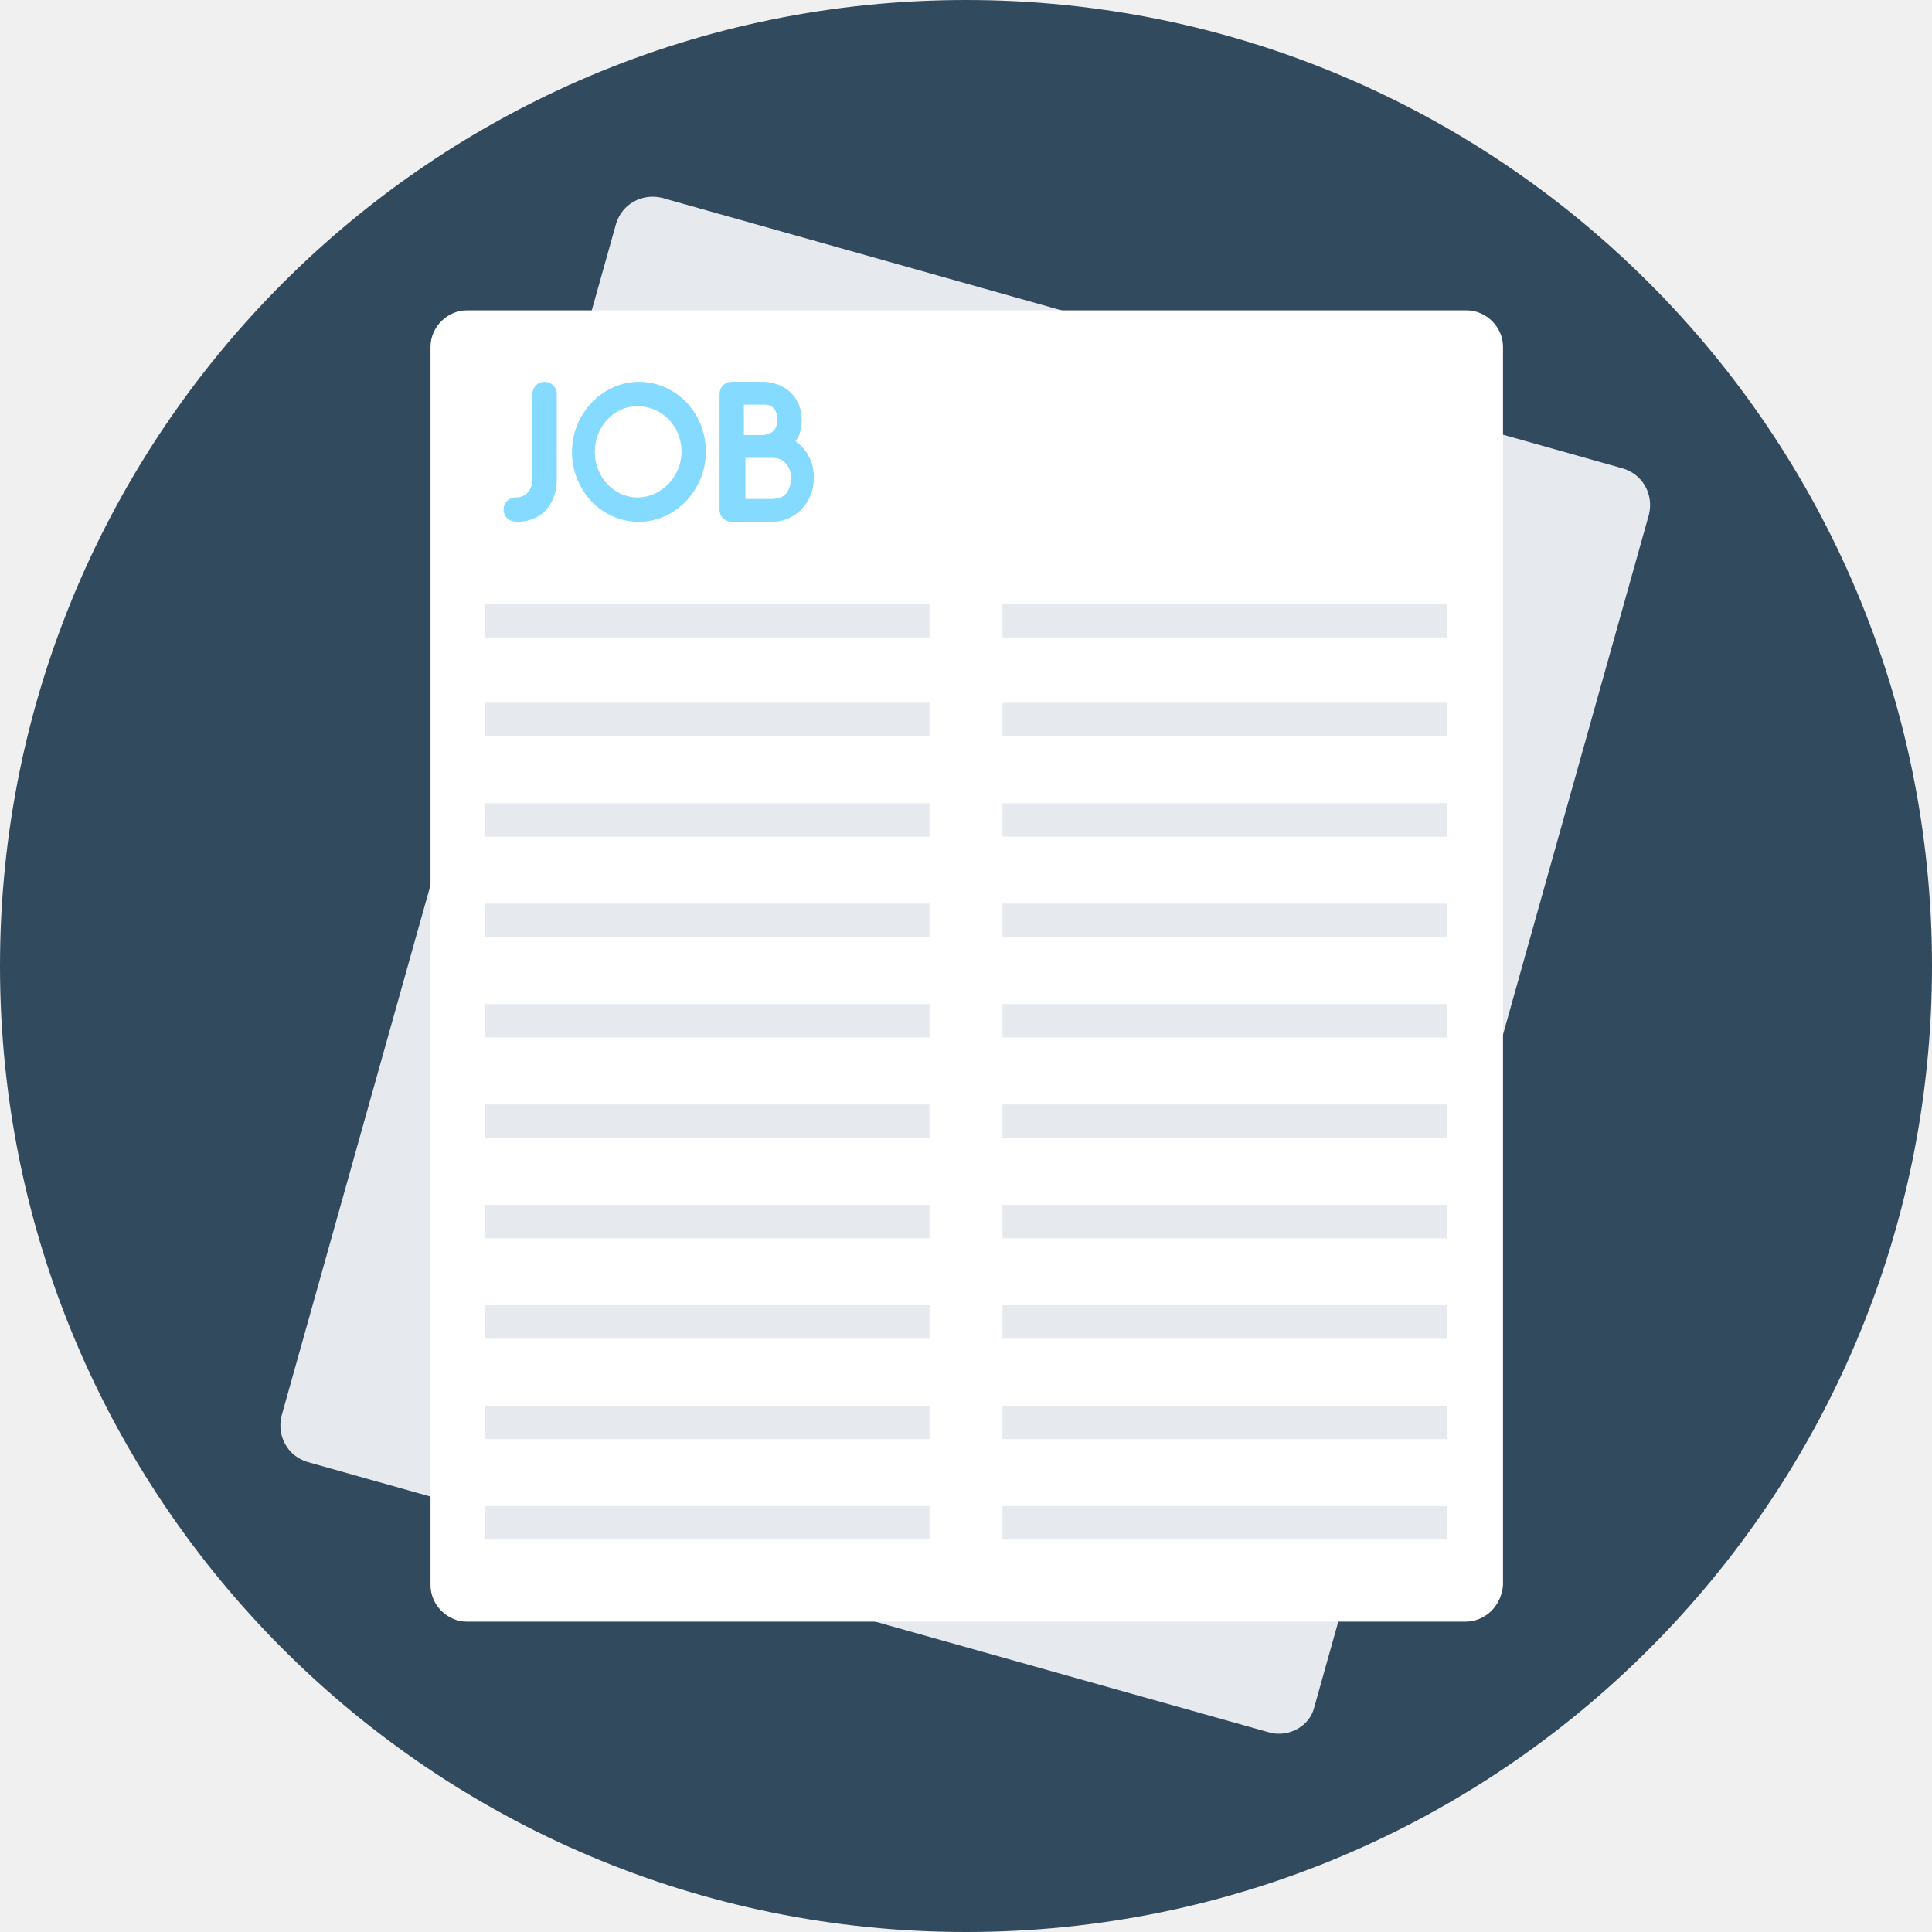
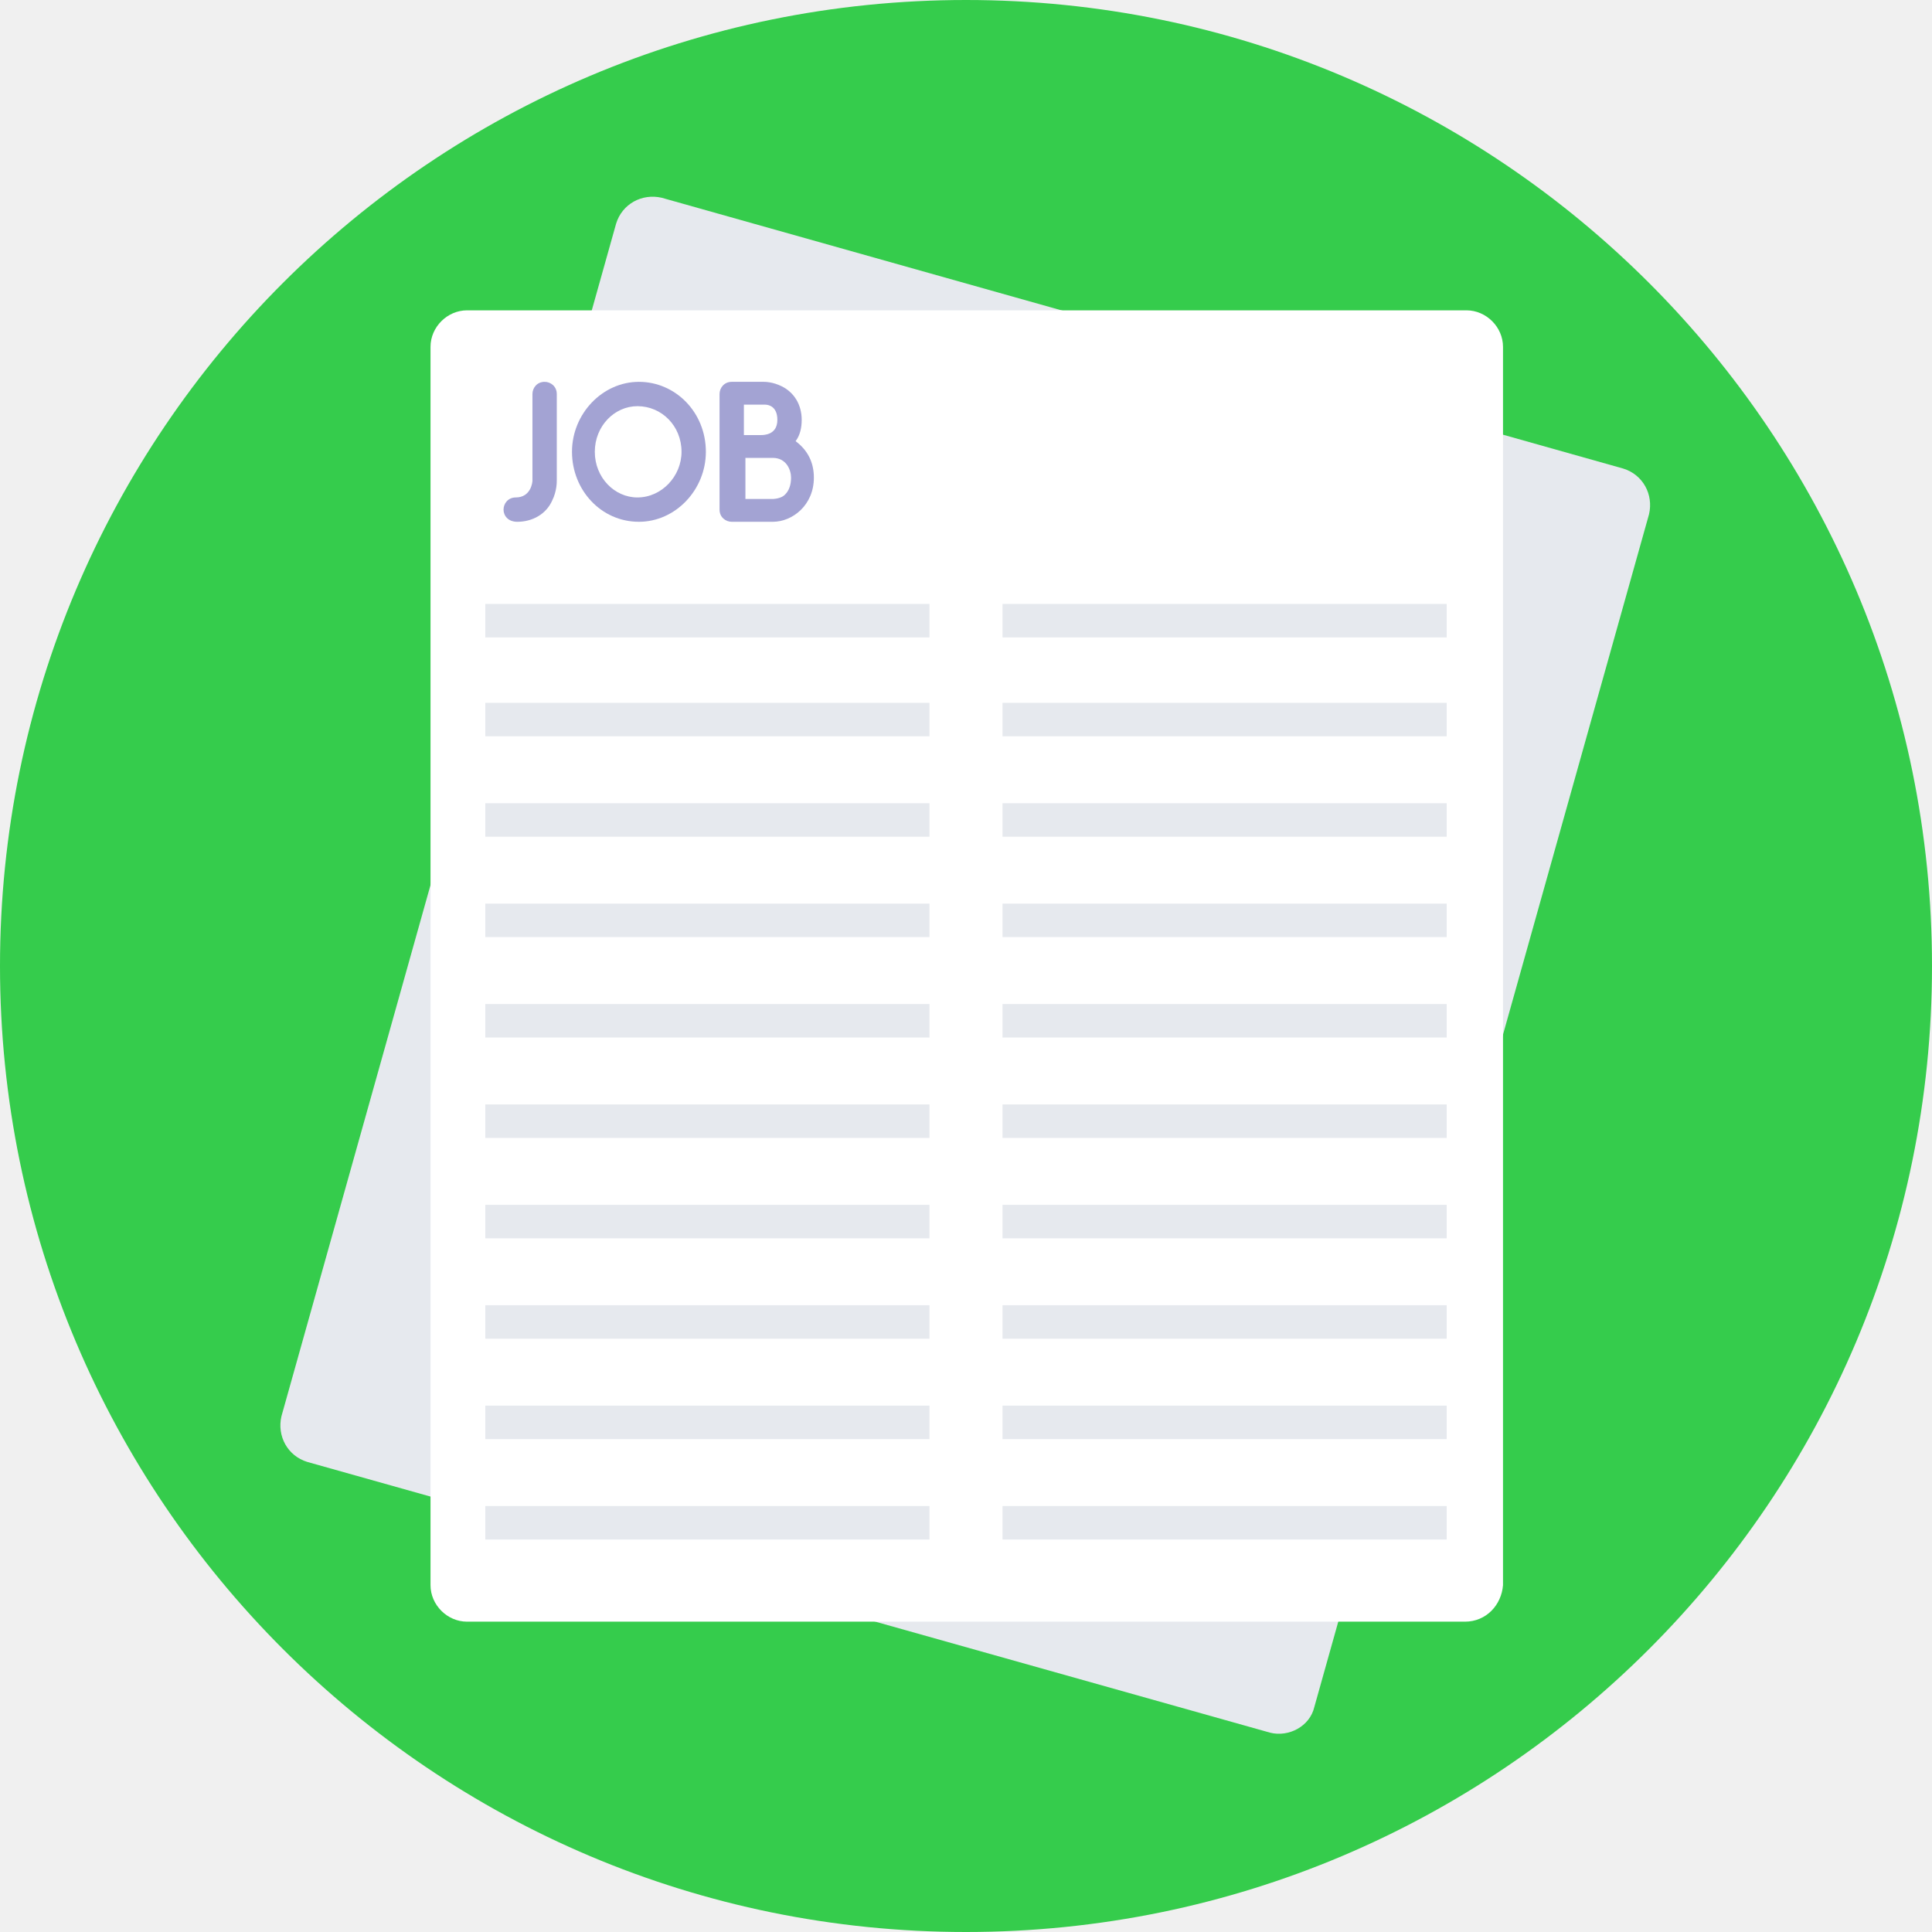
- <svg xmlns="http://www.w3.org/2000/svg" version="1.1" id="Layer_1" x="0px" y="0px" viewBox="0 0 508 508" style="enable-background:new 0 0 508 508;" xml:space="preserve">
-   <circle style="fill:#324A5E;" cx="254" cy="254" r="254" />
-   <path style="fill:#E6E9EE;" d="M334,455.6L80.8,384.4c-5.2-1.6-8-6.8-6.8-12l88-313.6c1.6-5.2,6.8-8,12-6.8l252.8,71.2  c5.2,1.6,8,6.8,6.8,12l-88,313.6C344.4,454,338.8,456.8,334,455.6z" />
-   <path style="fill:#FFFFFF;" d="M385.2,426.4H122.8c-5.2,0-9.6-4.4-9.6-9.6V91.2c0-5.2,4.4-9.6,9.6-9.6h262.8c5.2,0,9.6,4.4,9.6,9.6  v325.6C394.8,422,390.8,426.4,385.2,426.4z" />
+ <svg xmlns="http://www.w3.org/2000/svg" version="1.1" id="Layer_1" x="0px" y="0px" viewBox="0 0 508 508" style="enable-background:new 0 0 508 508;" xml:space="preserve" width="512px" height="512px" class="">
  <g>
-     <path style="fill:#84DBFF;" d="M132.4,134c0-1.6,1.2-3.2,3.2-3.2c4,0,4.4-4,4.4-4.4v-22.8c0-1.6,1.2-3.2,3.2-3.2   c1.6,0,3.2,1.2,3.2,3.2v22.8c0,0.4,0,2.8-1.2,5.2c-1.6,3.6-5.2,5.6-9.2,5.6C133.6,137.2,132.4,135.6,132.4,134z" />
-     <path style="fill:#84DBFF;" d="M150.4,118.8c0-10,8-18.4,17.6-18.4s17.6,8,17.6,18.4c0,10-8,18.4-17.6,18.4   C158,137.2,150.4,128.8,150.4,118.8z M156.4,118.8c0,6.8,5.2,12,11.2,12c6.4,0,11.6-5.6,11.6-12c0-6.8-5.2-12-11.6-12   C161.6,106.8,156.4,112,156.4,118.8z" />
-     <path style="fill:#84DBFF;" d="M214,125.6c0,7.2-5.6,11.6-10.8,11.6h-10.8c-1.6,0-3.2-1.2-3.2-3.2v-30.4c0-1.6,1.2-3.2,3.2-3.2h8.4   c0.4,0,2.4,0,4.8,1.2c3.2,1.6,5.2,4.8,5.2,8.8c0,2-0.4,4-1.6,5.6C212.4,118.4,214,121.6,214,125.6z M195.6,114.4h4.4   c0.8,0,4.4,0,4.4-4c0-3.6-2.4-4-3.2-4c-0.4,0-0.4,0-0.4,0h-5.2V114.4z M208,125.6c0-2-1.2-5.2-4.8-5.2H196v10.8h7.2   c0,0,1.6,0,2.8-0.8C207.6,129.2,208,127.2,208,125.6z" />
+     <circle style="fill:#35CC4C" cx="254" cy="254" r="254" data-original="#324A5E" class="" data-old_color="#324A5E" />
+     <path style="fill:#E6E9EE;" d="M334,455.6L80.8,384.4c-5.2-1.6-8-6.8-6.8-12l88-313.6c1.6-5.2,6.8-8,12-6.8l252.8,71.2  c5.2,1.6,8,6.8,6.8,12l-88,313.6C344.4,454,338.8,456.8,334,455.6z" data-original="#E6E9EE" class="" />
+     <path style="fill:#FFFFFF;" d="M385.2,426.4H122.8c-5.2,0-9.6-4.4-9.6-9.6V91.2c0-5.2,4.4-9.6,9.6-9.6h262.8c5.2,0,9.6,4.4,9.6,9.6  v325.6C394.8,422,390.8,426.4,385.2,426.4z" data-original="#FFFFFF" class="" />
+     <g>
+       <path style="fill:#A3A3D3" d="M132.4,134c0-1.6,1.2-3.2,3.2-3.2c4,0,4.4-4,4.4-4.4v-22.8c0-1.6,1.2-3.2,3.2-3.2   c1.6,0,3.2,1.2,3.2,3.2v22.8c0,0.4,0,2.8-1.2,5.2c-1.6,3.6-5.2,5.6-9.2,5.6C133.6,137.2,132.4,135.6,132.4,134z" data-original="#84DBFF" class="active-path" data-old_color="#9B9BB8" />
+       <path style="fill:#A3A3D3" d="M150.4,118.8c0-10,8-18.4,17.6-18.4s17.6,8,17.6,18.4c0,10-8,18.4-17.6,18.4   C158,137.2,150.4,128.8,150.4,118.8z M156.4,118.8c0,6.8,5.2,12,11.2,12c6.4,0,11.6-5.6,11.6-12c0-6.8-5.2-12-11.6-12   C161.6,106.8,156.4,112,156.4,118.8z" data-original="#84DBFF" class="active-path" data-old_color="#9B9BB8" />
+       <path style="fill:#A3A3D3" d="M214,125.6c0,7.2-5.6,11.6-10.8,11.6h-10.8c-1.6,0-3.2-1.2-3.2-3.2v-30.4c0-1.6,1.2-3.2,3.2-3.2h8.4   c0.4,0,2.4,0,4.8,1.2c3.2,1.6,5.2,4.8,5.2,8.8c0,2-0.4,4-1.6,5.6C212.4,118.4,214,121.6,214,125.6z M195.6,114.4h4.4   c0.8,0,4.4,0,4.4-4c0-3.6-2.4-4-3.2-4c-0.4,0-0.4,0-0.4,0h-5.2V114.4z M208,125.6c0-2-1.2-5.2-4.8-5.2H196v10.8h7.2   c0,0,1.6,0,2.8-0.8C207.6,129.2,208,127.2,208,125.6z" data-original="#84DBFF" class="active-path" data-old_color="#9B9BB8" />
+     </g>
+     <g>
+       <rect x="127.6" y="158.8" style="fill:#E6E9EE;" width="116.8" height="8.8" data-original="#E6E9EE" class="" />
+       <rect x="263.6" y="158.8" style="fill:#E6E9EE;" width="116.8" height="8.8" data-original="#E6E9EE" class="" />
+       <rect x="127.6" y="184.8" style="fill:#E6E9EE;" width="116.8" height="8.8" data-original="#E6E9EE" class="" />
+       <rect x="263.6" y="184.8" style="fill:#E6E9EE;" width="116.8" height="8.8" data-original="#E6E9EE" class="" />
+       <rect x="127.6" y="211.2" style="fill:#E6E9EE;" width="116.8" height="8.8" data-original="#E6E9EE" class="" />
+       <rect x="263.6" y="211.2" style="fill:#E6E9EE;" width="116.8" height="8.8" data-original="#E6E9EE" class="" />
+       <rect x="127.6" y="237.6" style="fill:#E6E9EE;" width="116.8" height="8.8" data-original="#E6E9EE" class="" />
+       <rect x="263.6" y="237.6" style="fill:#E6E9EE;" width="116.8" height="8.8" data-original="#E6E9EE" class="" />
+       <rect x="127.6" y="264" style="fill:#E6E9EE;" width="116.8" height="8.8" data-original="#E6E9EE" class="" />
+       <rect x="263.6" y="264" style="fill:#E6E9EE;" width="116.8" height="8.8" data-original="#E6E9EE" class="" />
+       <rect x="127.6" y="290.4" style="fill:#E6E9EE;" width="116.8" height="8.8" data-original="#E6E9EE" class="" />
+       <rect x="263.6" y="290.4" style="fill:#E6E9EE;" width="116.8" height="8.8" data-original="#E6E9EE" class="" />
+       <rect x="127.6" y="316.8" style="fill:#E6E9EE;" width="116.8" height="8.8" data-original="#E6E9EE" class="" />
+       <rect x="263.6" y="316.8" style="fill:#E6E9EE;" width="116.8" height="8.8" data-original="#E6E9EE" class="" />
+       <rect x="127.6" y="343.2" style="fill:#E6E9EE;" width="116.8" height="8.8" data-original="#E6E9EE" class="" />
+       <rect x="263.6" y="343.2" style="fill:#E6E9EE;" width="116.8" height="8.8" data-original="#E6E9EE" class="" />
+       <rect x="127.6" y="369.6" style="fill:#E6E9EE;" width="116.8" height="8.8" data-original="#E6E9EE" class="" />
+       <rect x="263.6" y="369.6" style="fill:#E6E9EE;" width="116.8" height="8.8" data-original="#E6E9EE" class="" />
+       <rect x="127.6" y="396" style="fill:#E6E9EE;" width="116.8" height="8.8" data-original="#E6E9EE" class="" />
+       <rect x="263.6" y="396" style="fill:#E6E9EE;" width="116.8" height="8.8" data-original="#E6E9EE" class="" />
+     </g>
  </g>
-   <g>
-     <rect x="127.6" y="158.8" style="fill:#E6E9EE;" width="116.8" height="8.8" />
-     <rect x="263.6" y="158.8" style="fill:#E6E9EE;" width="116.8" height="8.8" />
-     <rect x="127.6" y="184.8" style="fill:#E6E9EE;" width="116.8" height="8.8" />
-     <rect x="263.6" y="184.8" style="fill:#E6E9EE;" width="116.8" height="8.8" />
-     <rect x="127.6" y="211.2" style="fill:#E6E9EE;" width="116.8" height="8.8" />
-     <rect x="263.6" y="211.2" style="fill:#E6E9EE;" width="116.8" height="8.8" />
-     <rect x="127.6" y="237.6" style="fill:#E6E9EE;" width="116.8" height="8.8" />
-     <rect x="263.6" y="237.6" style="fill:#E6E9EE;" width="116.8" height="8.8" />
-     <rect x="127.6" y="264" style="fill:#E6E9EE;" width="116.8" height="8.8" />
-     <rect x="263.6" y="264" style="fill:#E6E9EE;" width="116.8" height="8.8" />
-     <rect x="127.6" y="290.4" style="fill:#E6E9EE;" width="116.8" height="8.8" />
-     <rect x="263.6" y="290.4" style="fill:#E6E9EE;" width="116.8" height="8.8" />
-     <rect x="127.6" y="316.8" style="fill:#E6E9EE;" width="116.8" height="8.8" />
-     <rect x="263.6" y="316.8" style="fill:#E6E9EE;" width="116.8" height="8.8" />
-     <rect x="127.6" y="343.2" style="fill:#E6E9EE;" width="116.8" height="8.8" />
-     <rect x="263.6" y="343.2" style="fill:#E6E9EE;" width="116.8" height="8.8" />
-     <rect x="127.6" y="369.6" style="fill:#E6E9EE;" width="116.8" height="8.8" />
-     <rect x="263.6" y="369.6" style="fill:#E6E9EE;" width="116.8" height="8.8" />
-     <rect x="127.6" y="396" style="fill:#E6E9EE;" width="116.8" height="8.8" />
-     <rect x="263.6" y="396" style="fill:#E6E9EE;" width="116.8" height="8.8" />
-   </g>
-   <g>
- </g>
-   <g>
- </g>
-   <g>
- </g>
-   <g>
- </g>
-   <g>
- </g>
-   <g>
- </g>
-   <g>
- </g>
-   <g>
- </g>
-   <g>
- </g>
-   <g>
- </g>
-   <g>
- </g>
-   <g>
- </g>
-   <g>
- </g>
-   <g>
- </g>
-   <g>
- </g>
</svg>
